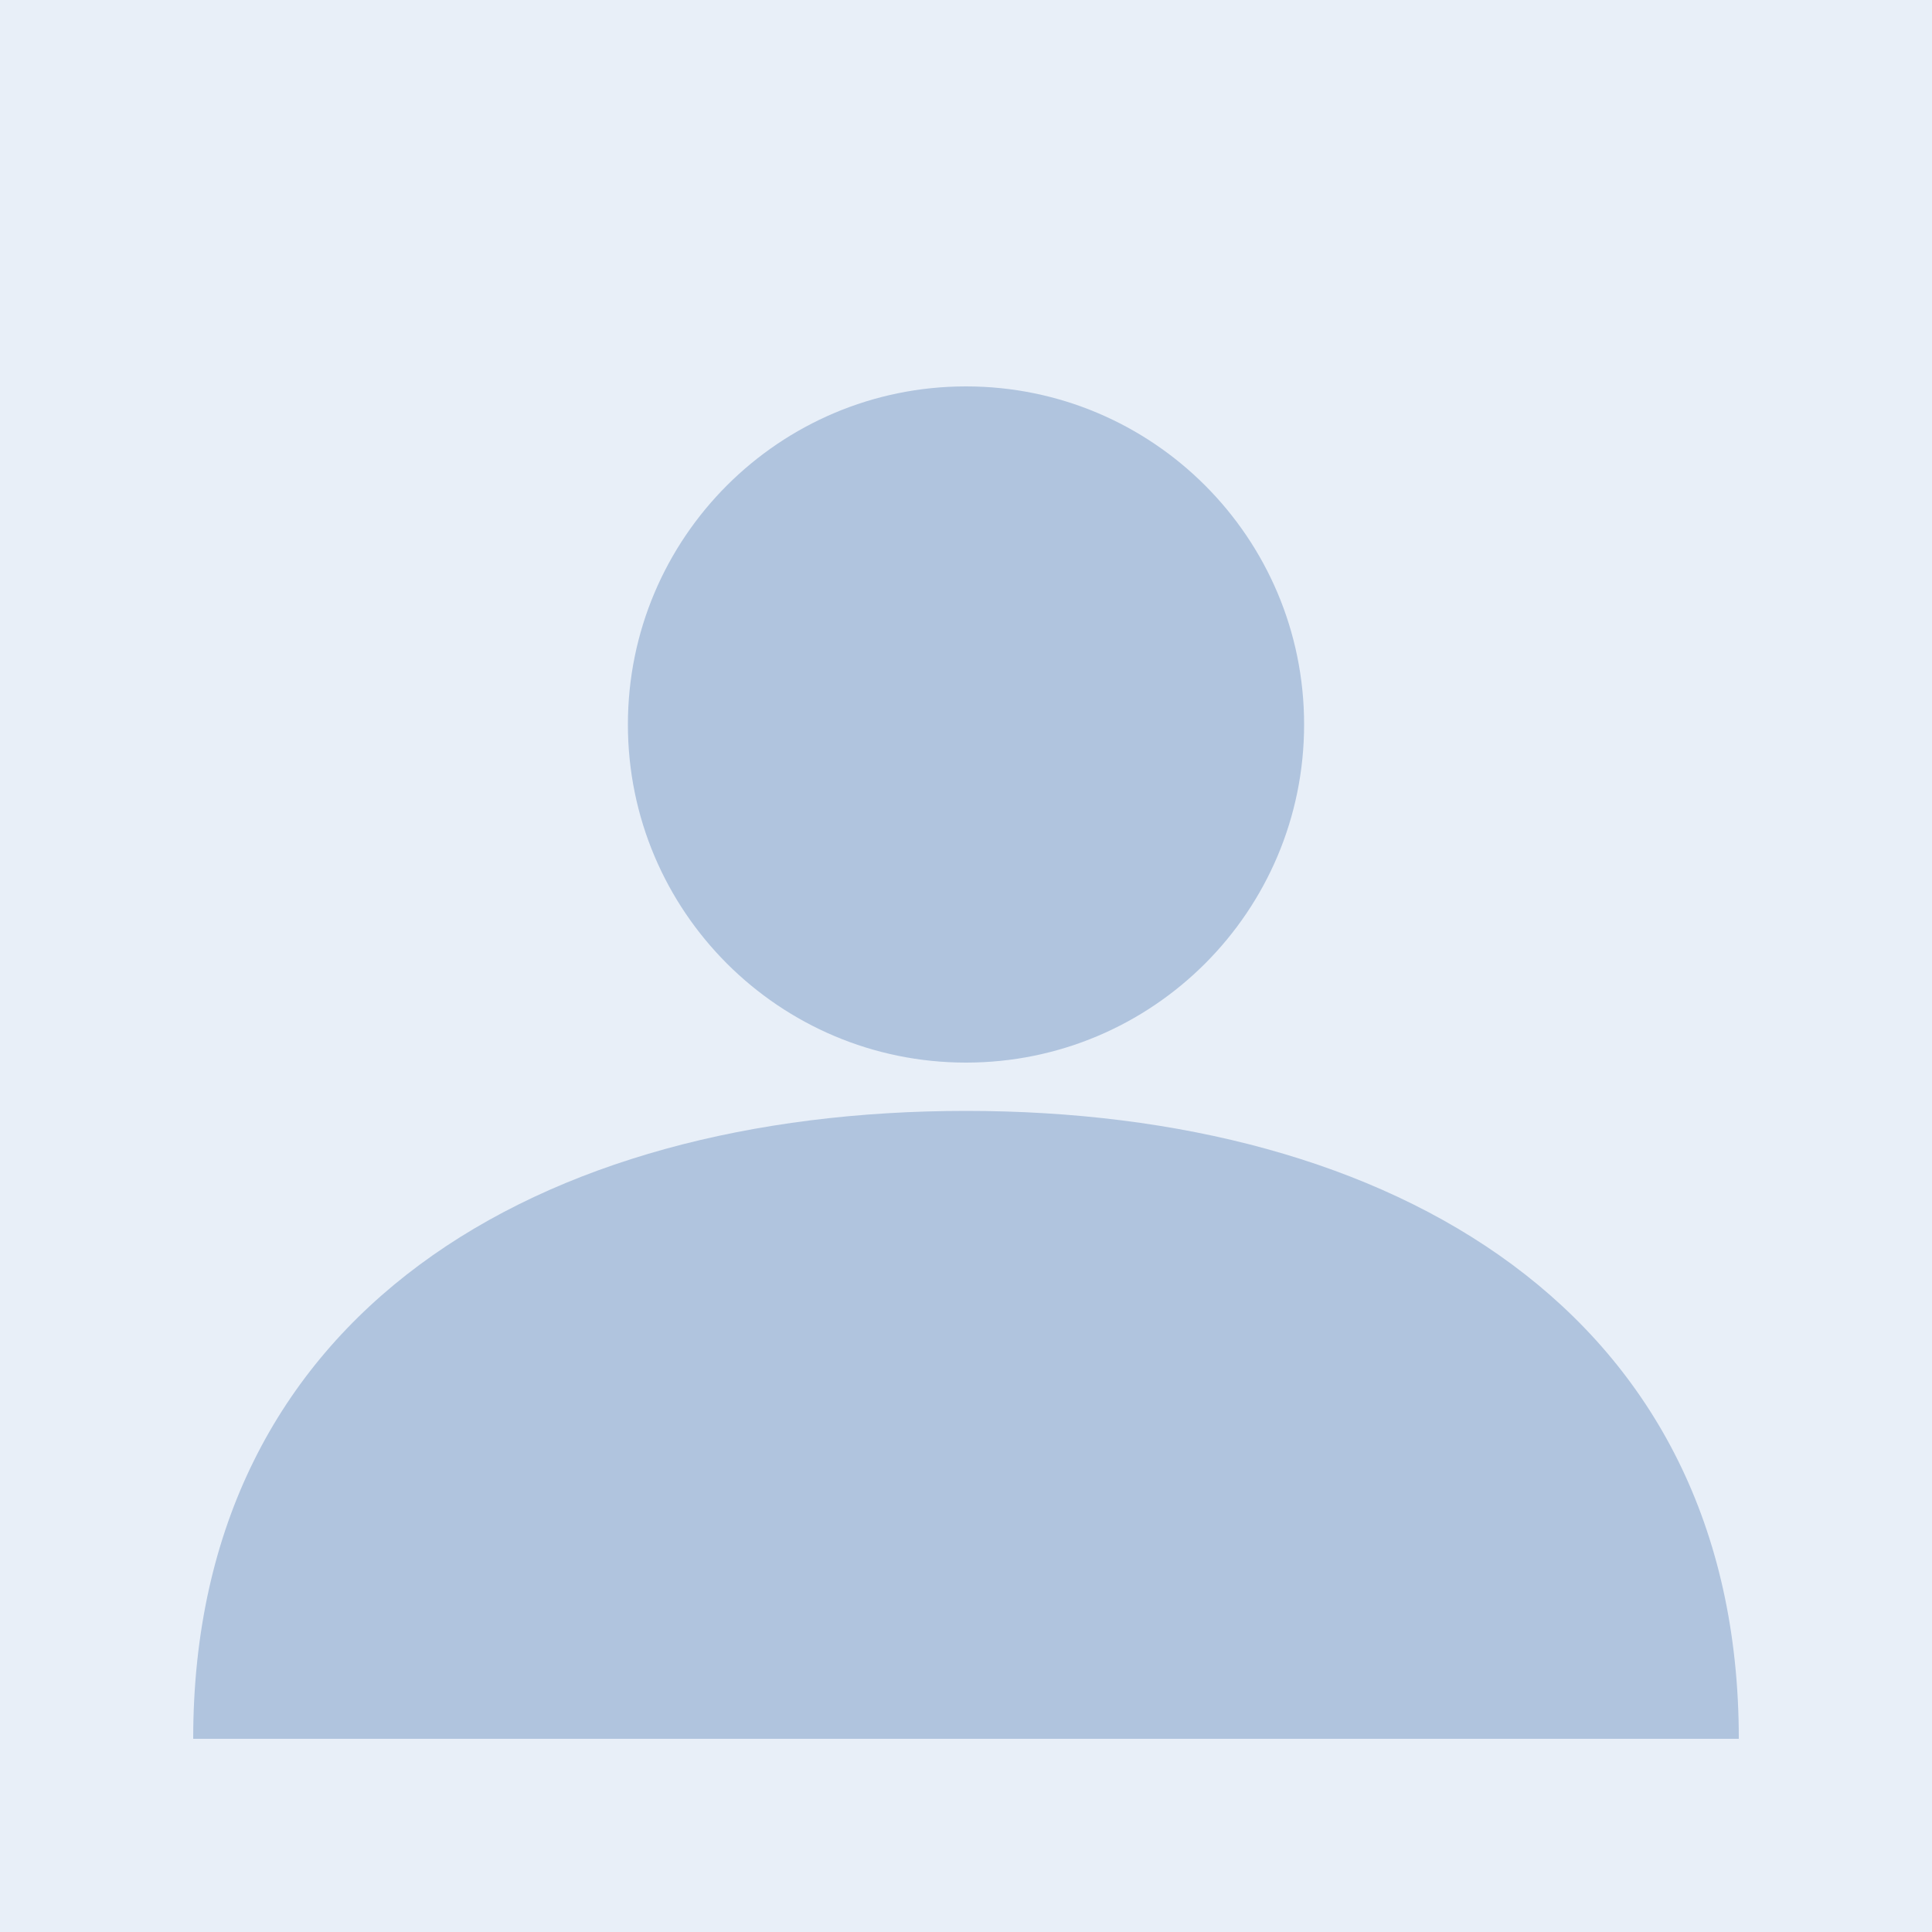
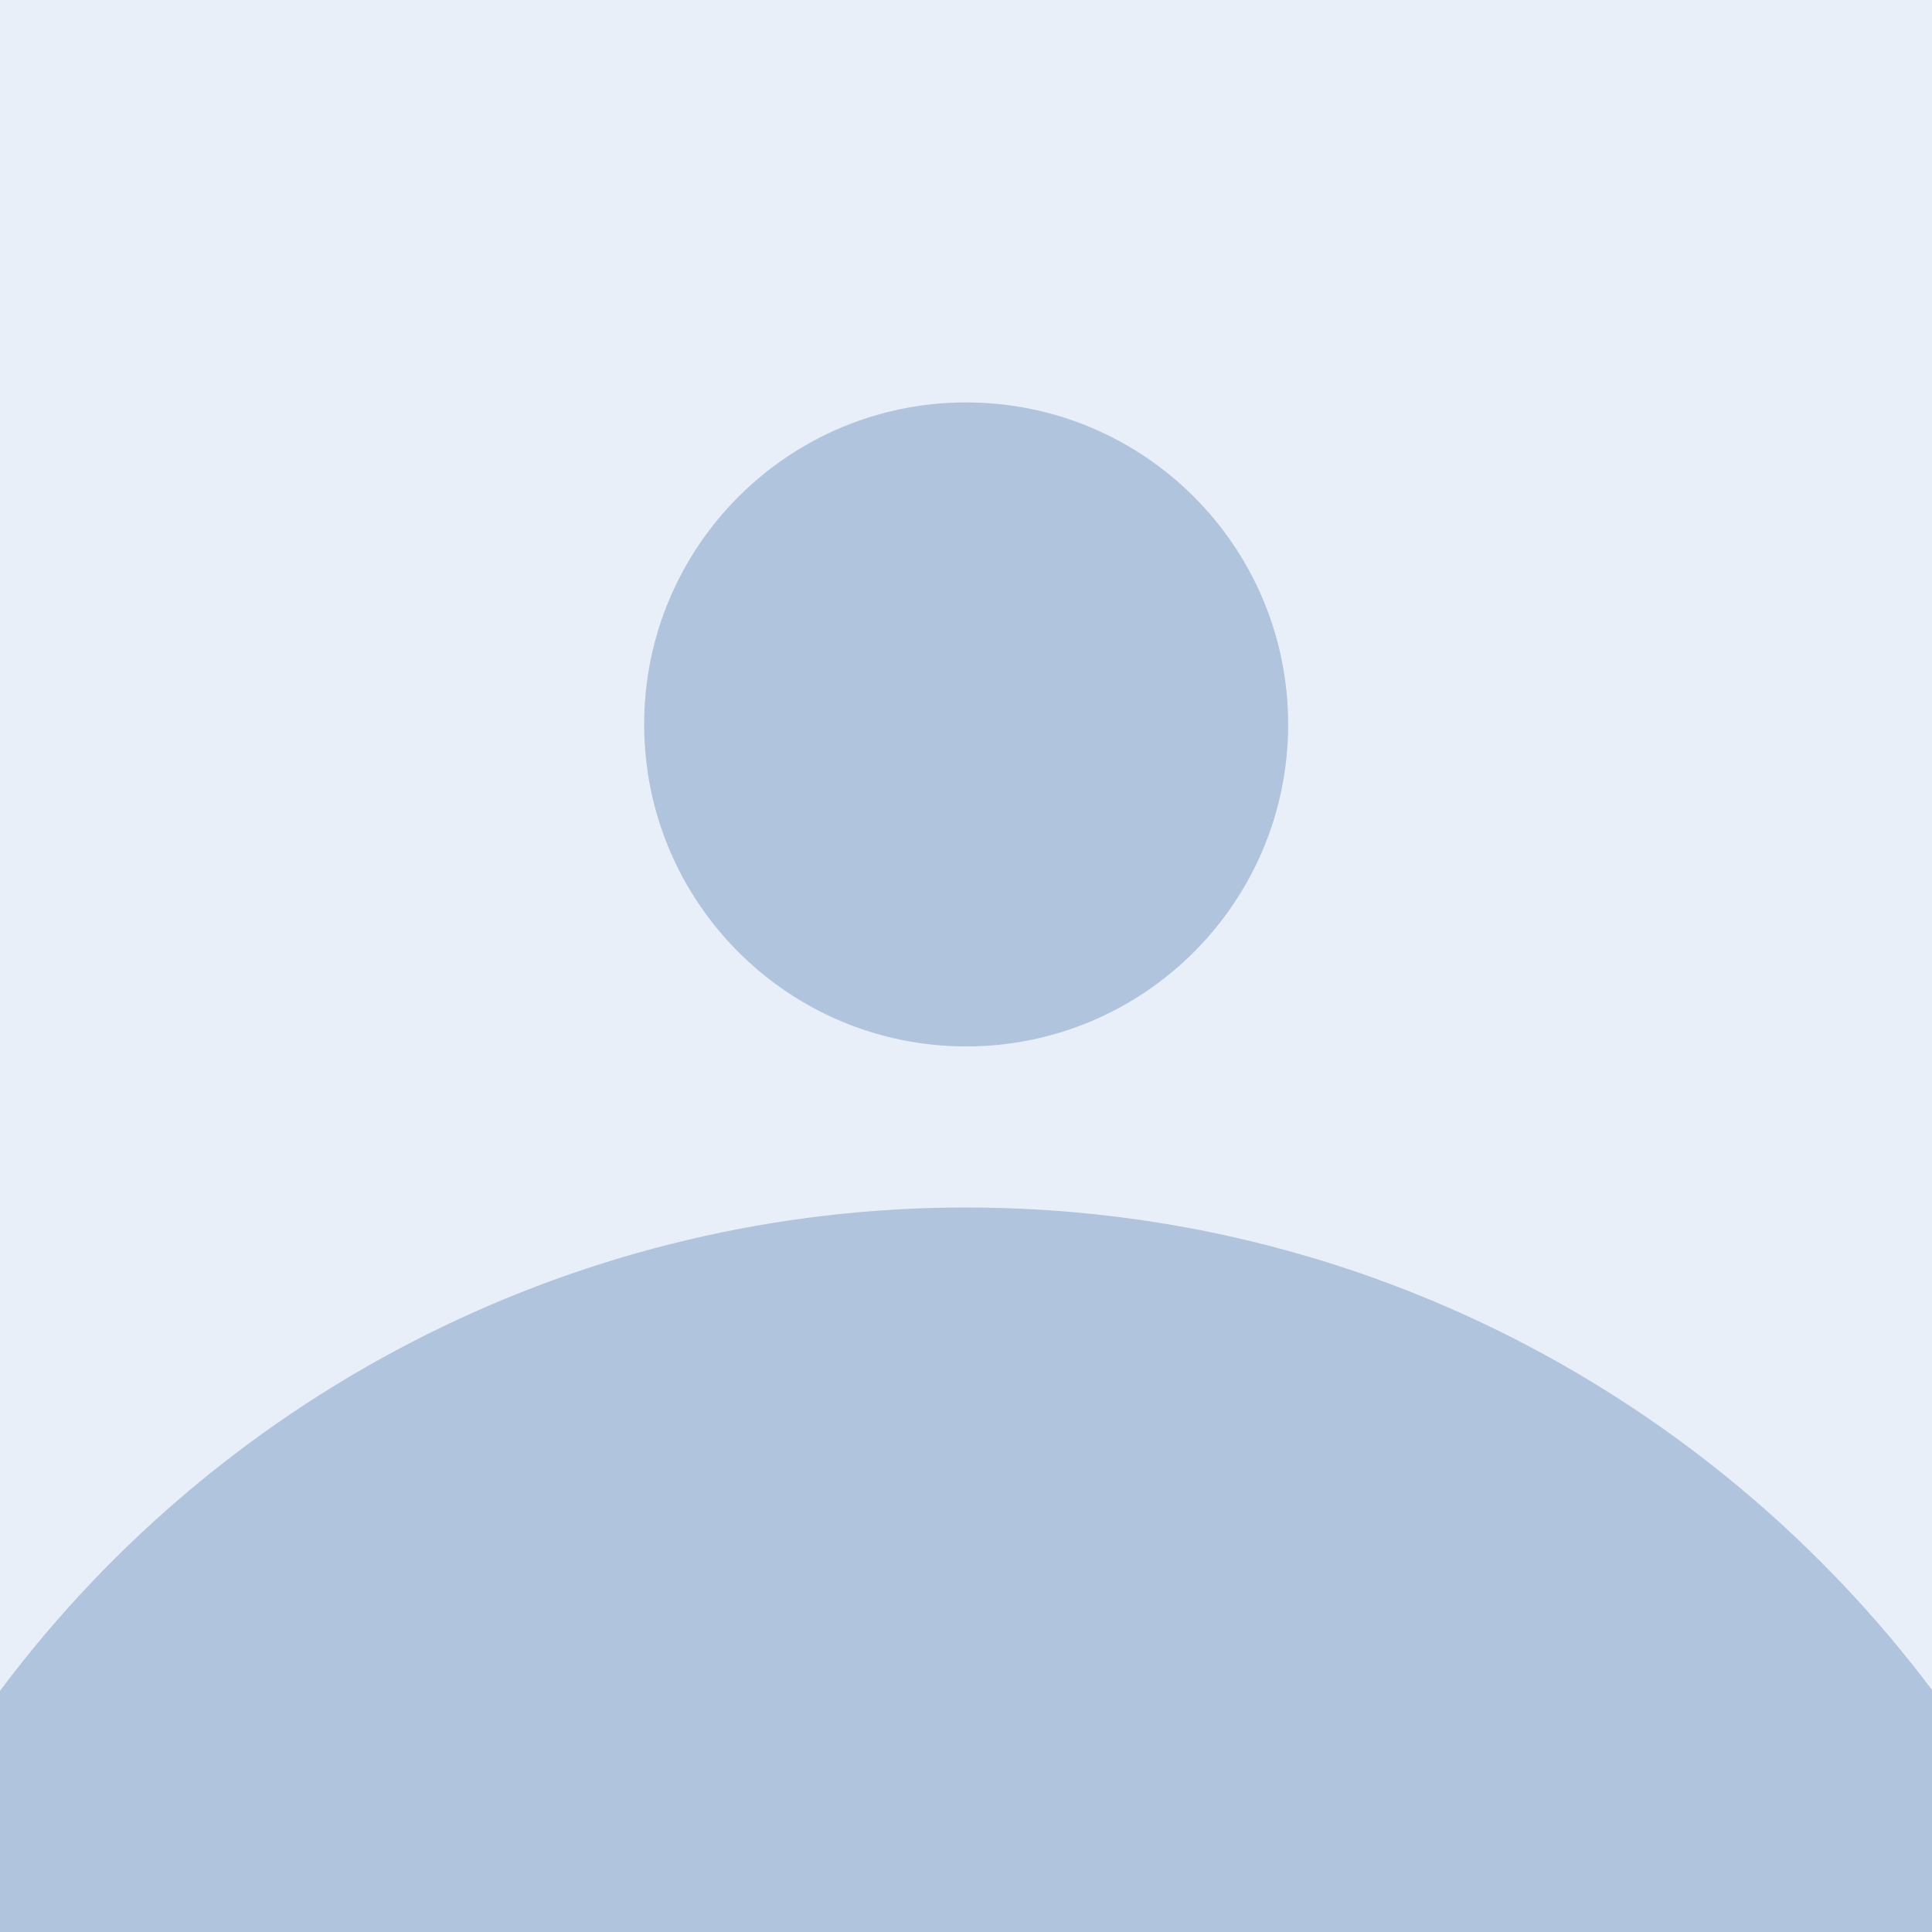
- <svg xmlns="http://www.w3.org/2000/svg" viewBox="0 0 40 40" fill="none">
-   <rect width="40" height="40" fill="#E8EFF8" />
-   <circle cx="20" cy="15" r="7" fill="#B0C4DE" />
-   <path d="M4 36c0-8.837 7.163-13 16-13s16 4.163 16 13" fill="#B0C4DE" />
+ <svg xmlns="http://www.w3.org/2000/svg" viewBox="0 0 24 24" fill="#B0C4DE">
+   <rect width="24" height="24" fill="#E8EFF8" />
+   <path d="M24 20.993V24H0v-2.996A14.977 14.977 0 0112.004 15c4.904 0 9.26 2.354 11.996 5.993zM16.002 8.999a4 4 0 11-8 0 4 4 0 018 0z" />
</svg>
